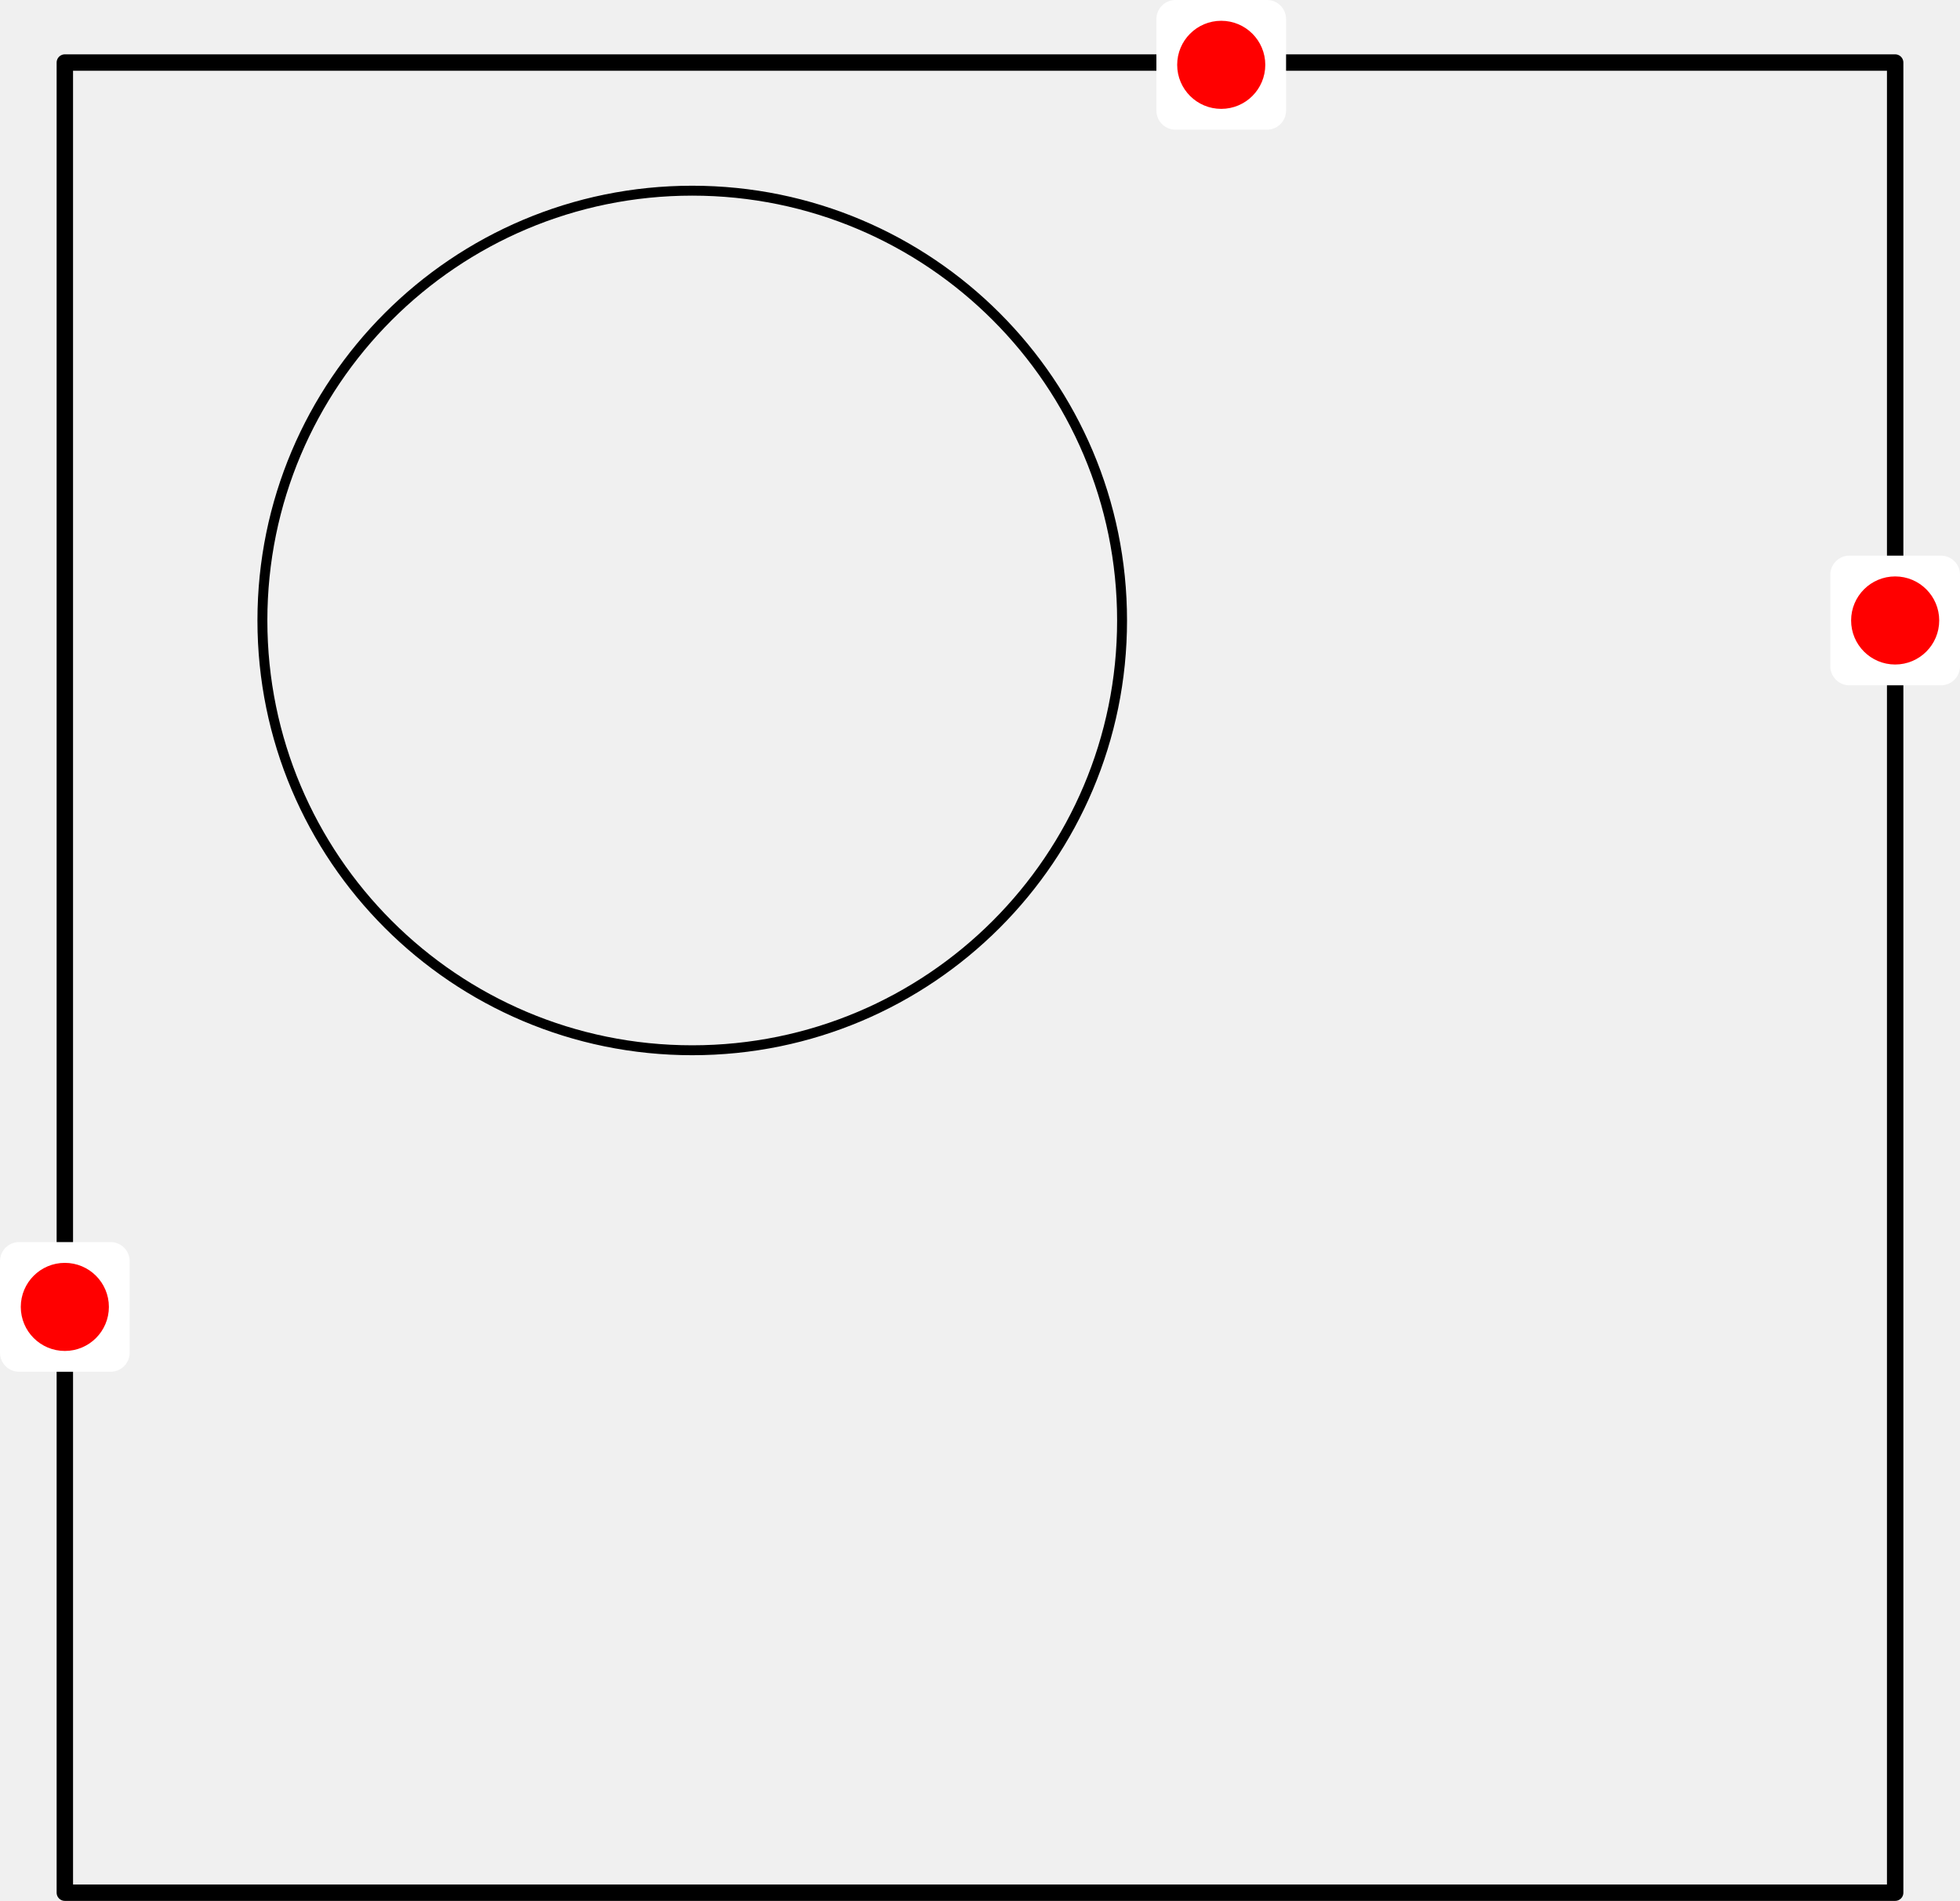
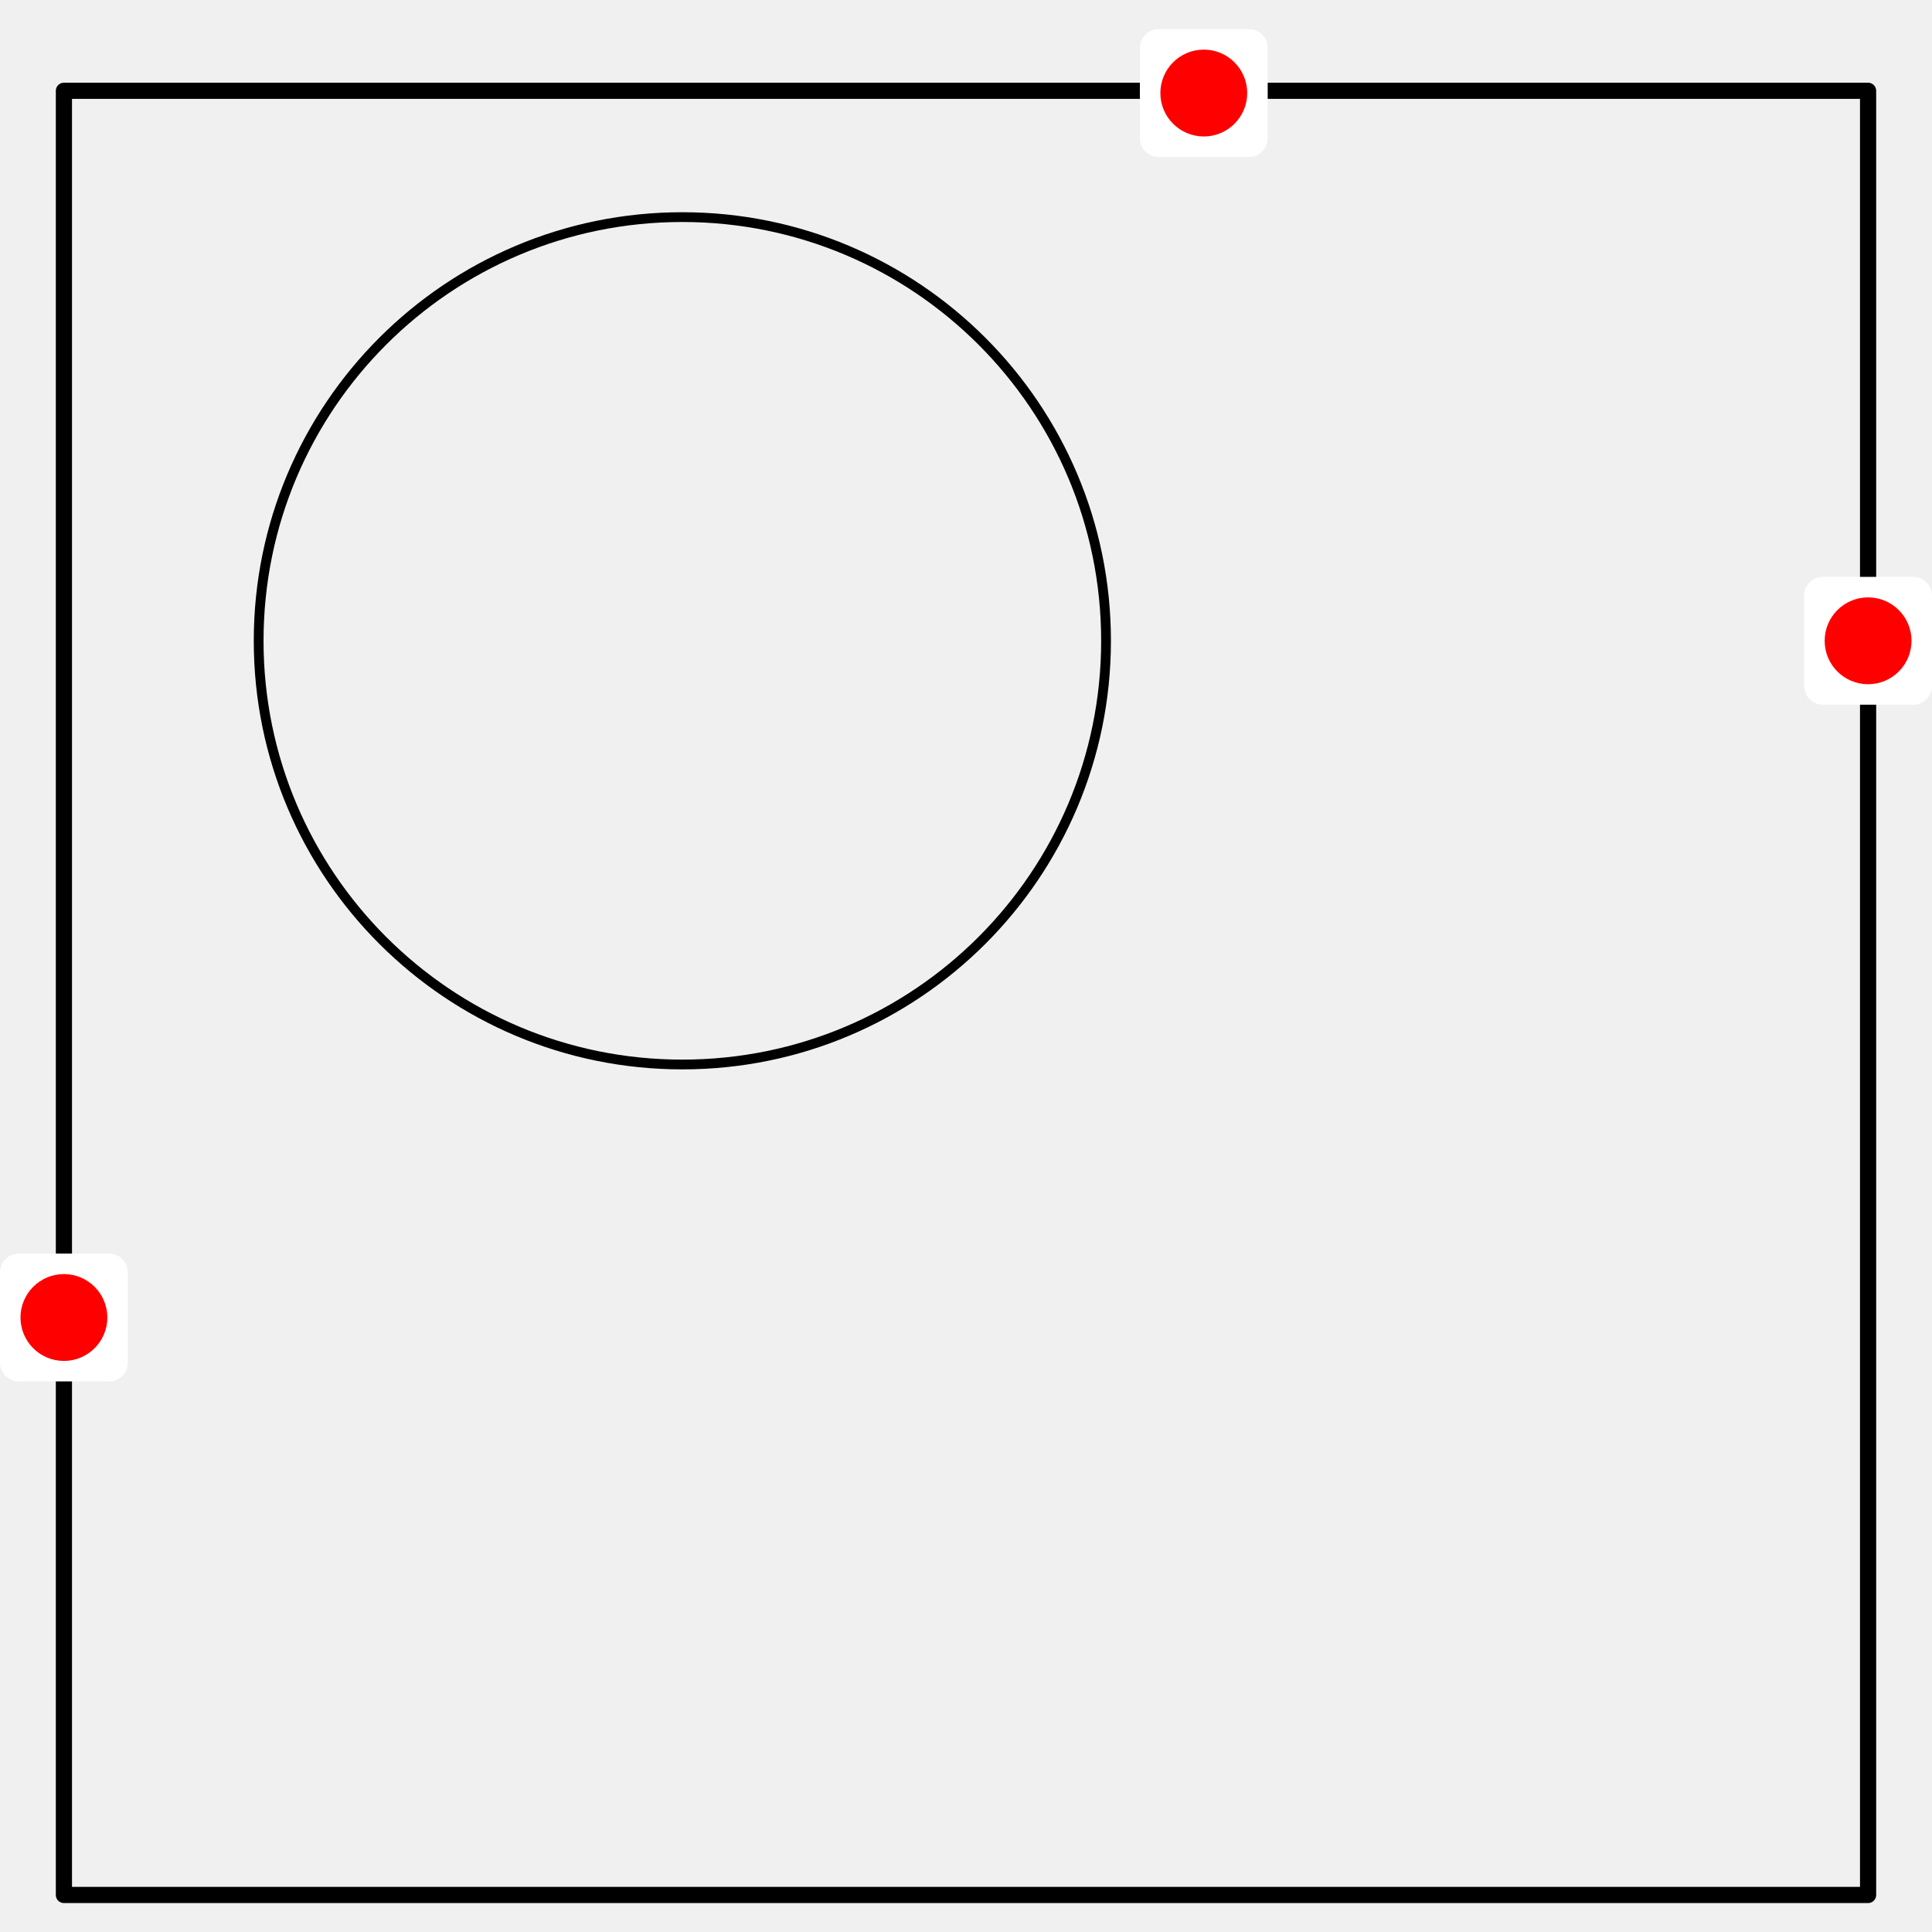
- <svg xmlns="http://www.w3.org/2000/svg" id="Layer_2" data-name="Layer 2" viewBox="0 0 51.39 49.84">
+ <svg xmlns="http://www.w3.org/2000/svg" id="Layer_2" data-name="Layer 2" viewBox="0 -0.775 51.39 51.39">
  <defs>
    <style>
      .cls-1 {
        fill: red;
        stroke: red;
        stroke-width: .71px;
      }

      .cls-1, .cls-2, .cls-3, .cls-4 {
        stroke-linecap: round;
        stroke-linejoin: round;
      }

      .cls-2 {
        stroke-width: .26px;
      }

      .cls-2, .cls-3 {
        fill: none;
        stroke: #000;
      }

      .cls-3 {
        stroke-width: .43px;
      }

      .cls-4 {
        fill: #fff;
        stroke: #fff;
      }
    </style>
  </defs>
  <g id="DOT_Main">
    <g>
      <g id="CIRCLE">
        <circle class="cls-2" cx="18.15" cy="16.27" r="11.27" />
      </g>
      <g id="LWPOLYLINE">
        <rect class="cls-3" x="1.7" y="1.64" width="47.99" height="47.99" />
      </g>
      <g id="LWPOLYLINE-2" data-name="LWPOLYLINE">
        <rect class="cls-4" x=".5" y="33.07" width="2.4" height="2.4" />
      </g>
      <g id="LWPOLYLINE-3" data-name="LWPOLYLINE">
        <rect class="cls-4" x="48.49" y="15.07" width="2.4" height="2.4" />
      </g>
      <g id="LWPOLYLINE-4" data-name="LWPOLYLINE">
        <rect class="cls-4" x="30.82" y=".5" width="2.4" height="2.4" />
      </g>
      <g id="CIRCLE-2" data-name="CIRCLE">
        <circle class="cls-1" cx="1.7" cy="34.27" r=".8" />
      </g>
      <g id="CIRCLE-3" data-name="CIRCLE">
        <circle class="cls-1" cx="49.69" cy="16.27" r=".8" />
      </g>
      <g id="CIRCLE-4" data-name="CIRCLE">
        <circle class="cls-1" cx="32.02" cy="1.7" r=".8" />
      </g>
    </g>
  </g>
</svg>
